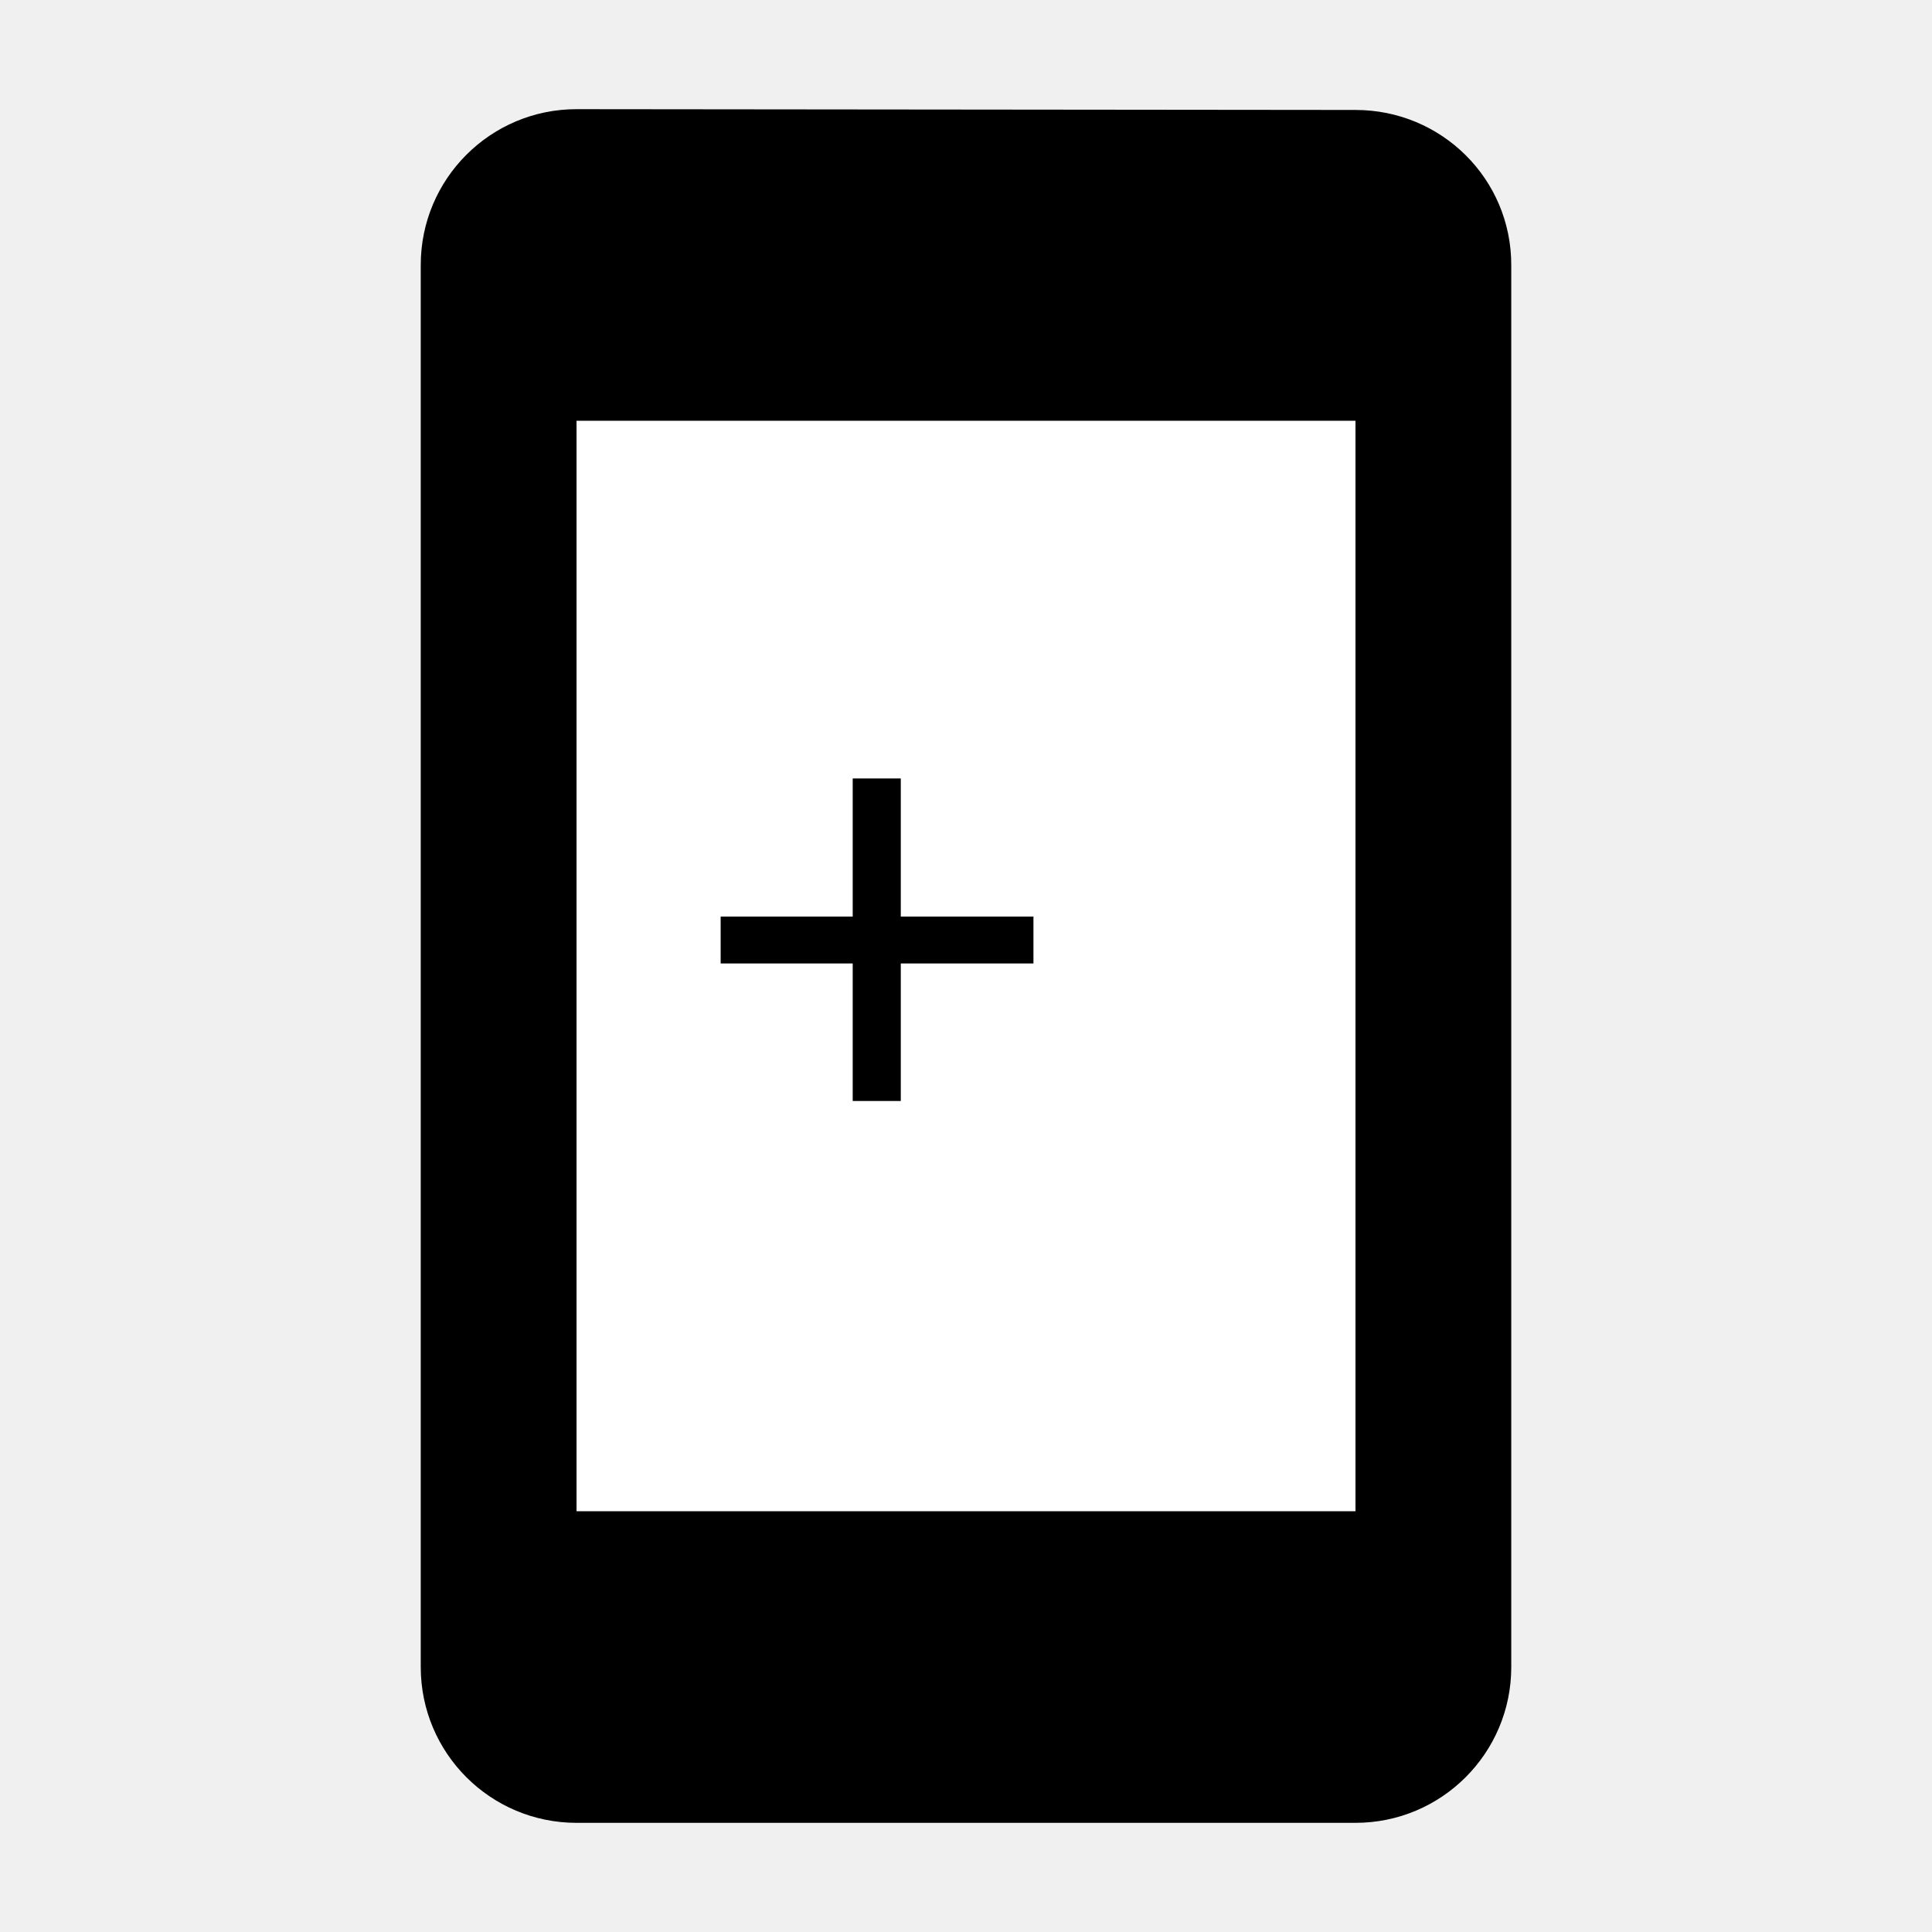
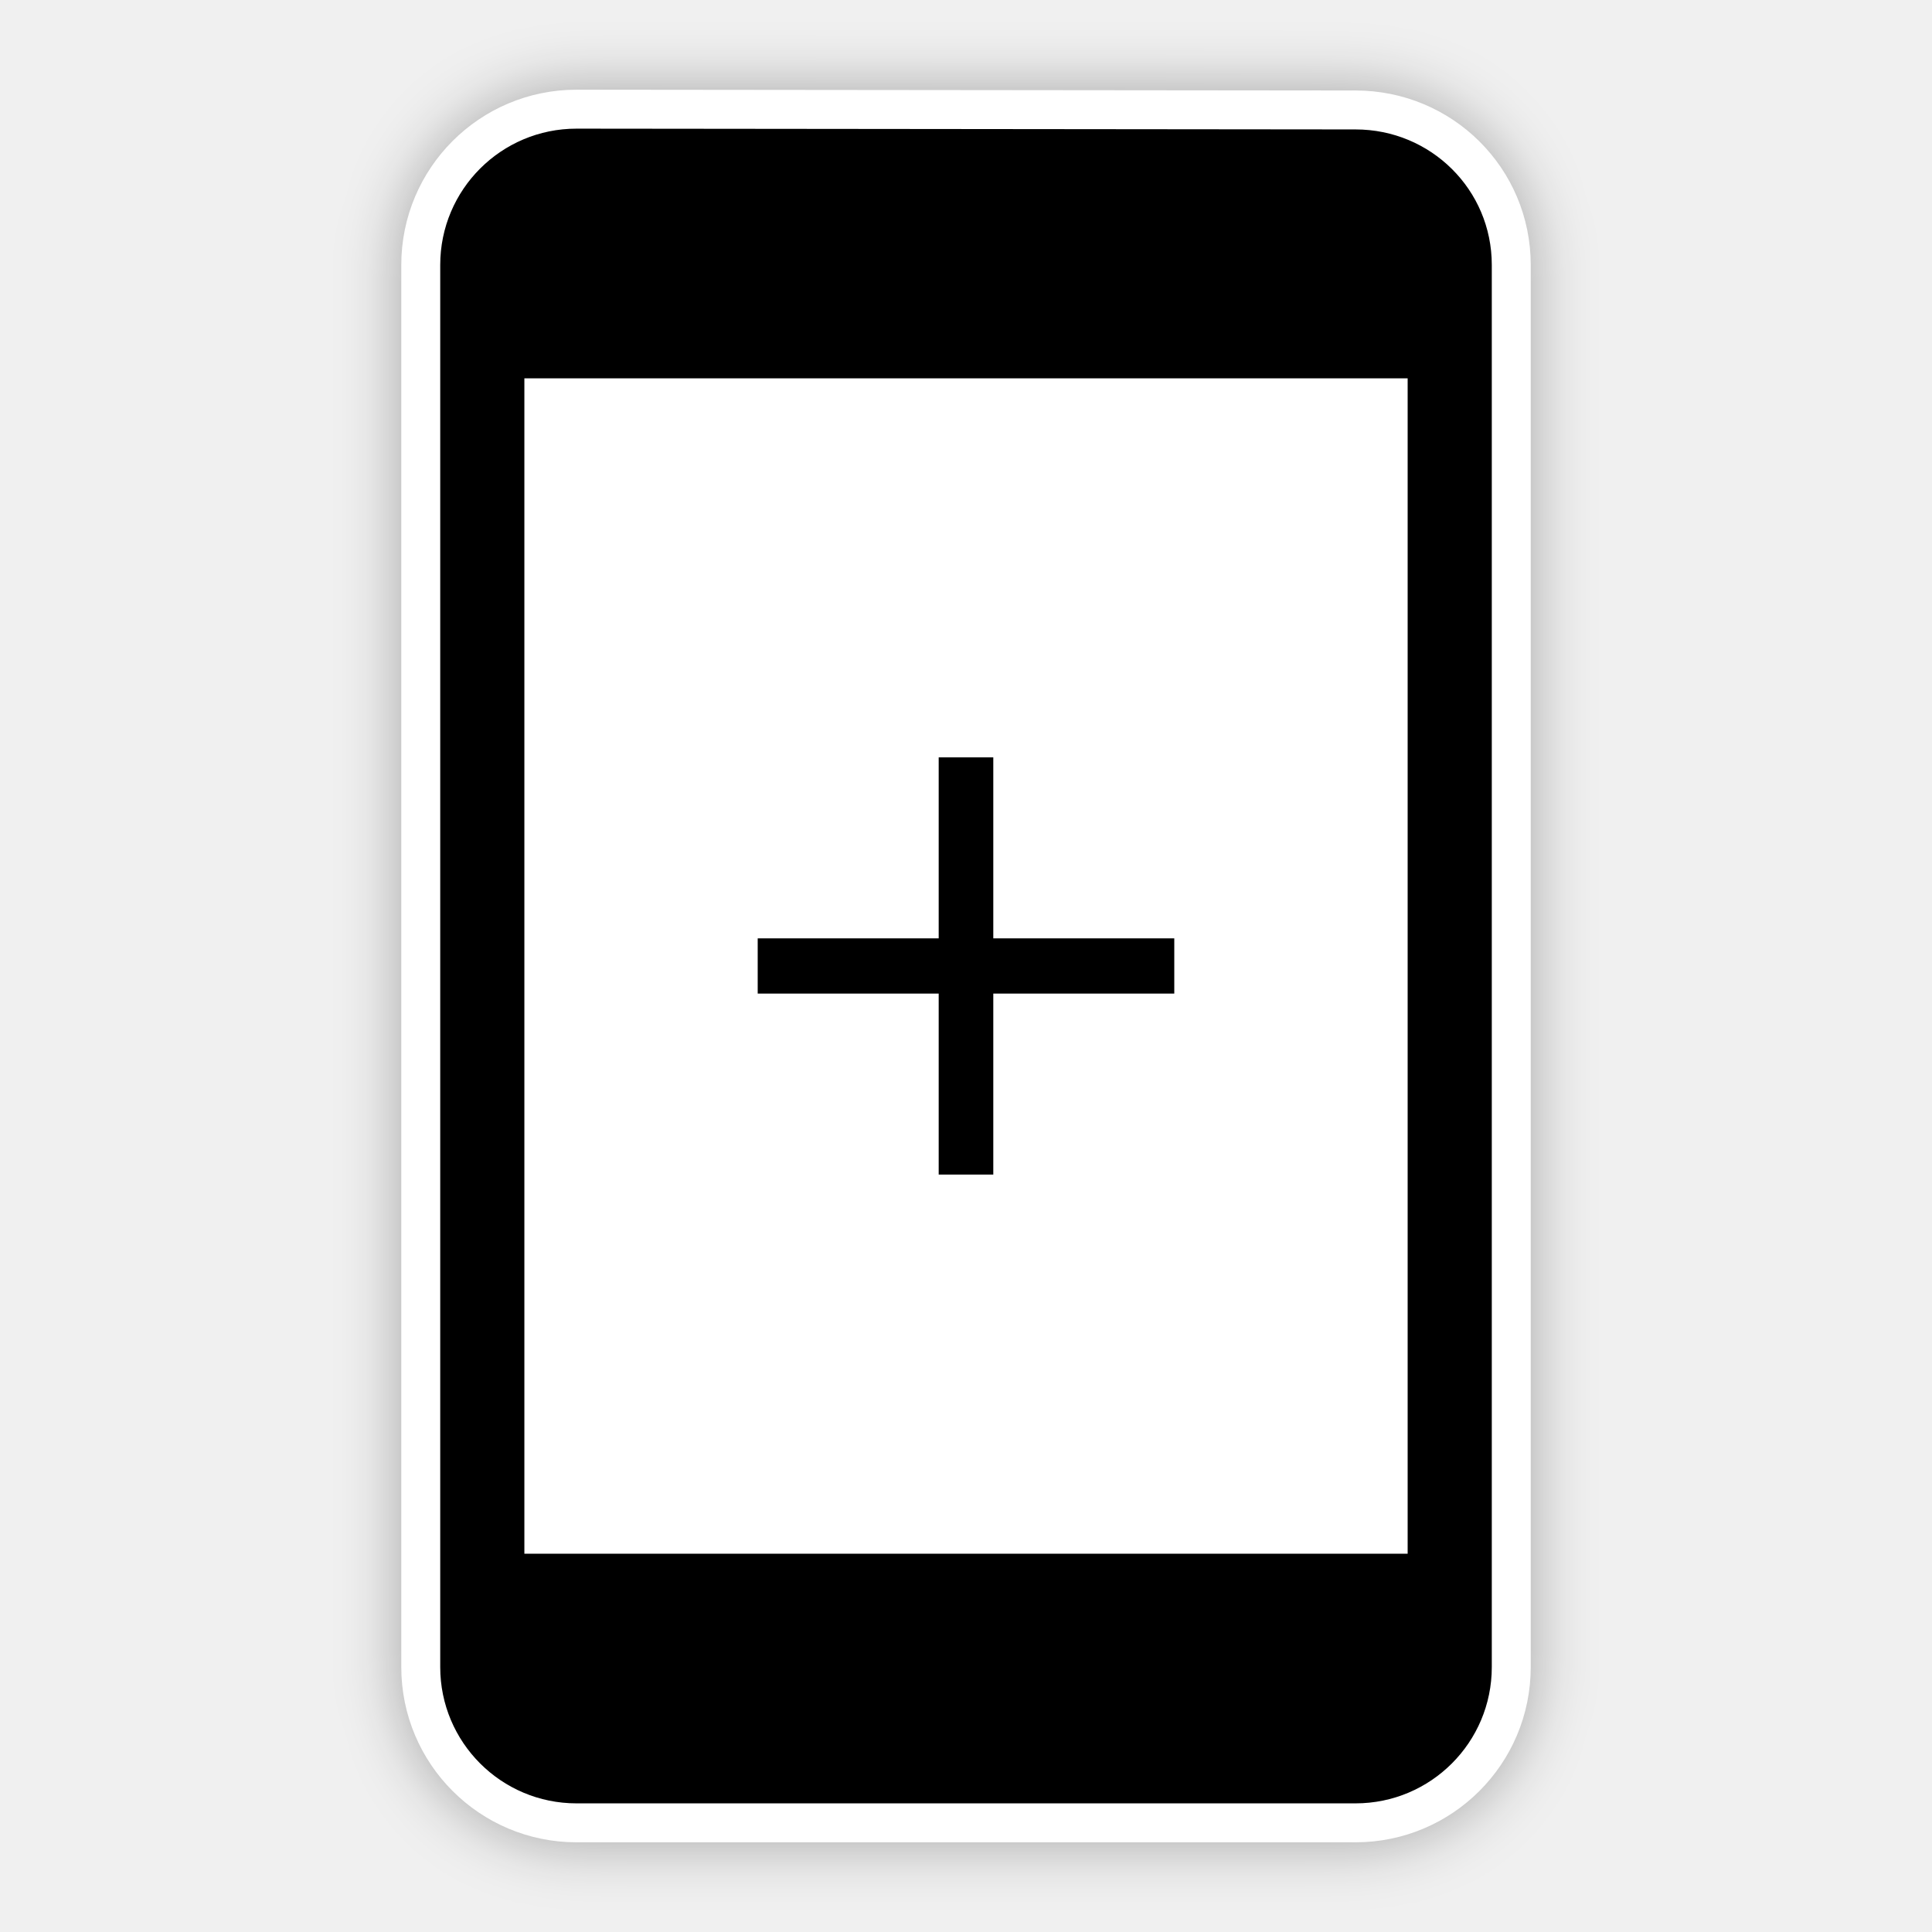
<svg xmlns="http://www.w3.org/2000/svg" width="14mm" height="14mm" viewBox="0 0 49.606 49.606" id="svg2" version="1.1">
  <defs id="defs4">
    <symbol id="symbol14535">
      <path d="M 34,2.02 14,2 c -2.21,0 -4,1.79 -4,4 l 0,36 c 0,2.21 1.79,4 4,4 l 20,0 c 2.21,0 4,-1.79 4,-4 L 38,6 C 38,3.79 36.21,2.02 34,2.02 Z m 0,35.98 -20,0 0,-28 20,0 0,28 z" style="stroke:none" id="path14539" />
    </symbol>
+     <filter style="color-interpolation-filters:sRGB;" id="filter22048">
+       <feFlood flood-opacity="0.314" flood-color="rgb(0,0,0)" result="flood" id="feFlood22050" />
+       <feComposite in="flood" in2="SourceGraphic" operator="in" result="composite1" id="feComposite22052" />
+       <feGaussianBlur in="composite1" stdDeviation="0.8" result="blur" id="feGaussianBlur22054" />
+       <feOffset dx="1.94289e-16" dy="2.77556e-17" result="offset" id="feOffset22056" />
+       <feComposite in="SourceGraphic" in2="offset" operator="over" result="composite2" id="feComposite22058" />
+     </filter>
  </defs>
  <g id="layer1" transform="translate(-358.0472,-498.5748)">
-     <rect style="color:#000000;clip-rule:nonzero;display:inline;overflow:visible;visibility:visible;opacity:1;isolation:auto;mix-blend-mode:normal;color-interpolation:sRGB;color-interpolation-filters:linearRGB;solid-color:#000000;solid-opacity:1;fill:#ffffff;fill-opacity:1;fill-rule:evenodd;stroke:none;stroke-width:2;stroke-linecap:butt;stroke-linejoin:miter;stroke-miterlimit:4;stroke-dasharray:none;stroke-dashoffset:0;stroke-opacity:1;color-rendering:auto;image-rendering:auto;shape-rendering:auto;text-rendering:auto;enable-background:accumulate" id="rect22002" width="22.679" height="30.179" x="371.44" y="508.36" />
-     <g id="use27067" style="fill:#000000;stroke:#000000" transform="translate(358.8504,499.3779)">
-       <path id="path27089" style="stroke:none" d="M 34,2.02 14,2 c -2.21,0 -4,1.79 -4,4 l 0,36 c 0,2.21 1.79,4 4,4 l 20,0 c 2.21,0 4,-1.79 4,-4 L 38,6 C 38,3.79 36.21,2.02 34,2.02 Z m 0,35.98 -20,0 0,-28 20,0 0,28 z" />
+     <g id="use27067" style="fill:#000000;stroke:#ffffff;stroke-opacity:1;filter:url(#filter22048)" transform="translate(358.8504,499.3779)">
+       <path id="path27089" style="stroke:#ffffff;stroke-opacity:1" d="M 34,2.02 14,2 c -2.21,0 -4,1.79 -4,4 l 0,36 c 0,2.21 1.79,4 4,4 l 20,0 c 2.21,0 4,-1.79 4,-4 L 38,6 C 38,3.79 36.21,2.02 34,2.02 Z" />
    </g>
-     <text xml:space="preserve" style="font-style:normal;font-weight:normal;font-size:17.087px;line-height:125%;font-family:sans-serif;letter-spacing:0px;word-spacing:0px;fill:#000000;fill-opacity:1;stroke:none;stroke-width:1px;stroke-linecap:butt;stroke-linejoin:miter;stroke-opacity:1" x="375.692" y="528.734" id="text27081">
-       <tspan id="tspan27083" x="375.692" y="528.734">+</tspan>
-     </text>
+     <rect style="color:#000000;clip-rule:nonzero;display:inline;overflow:visible;visibility:visible;opacity:1;isolation:auto;mix-blend-mode:normal;color-interpolation:sRGB;color-interpolation-filters:linearRGB;solid-color:#000000;solid-opacity:1;fill:#ffffff;fill-opacity:1;fill-rule:evenodd;stroke:none;stroke-width:2;stroke-linecap:butt;stroke-linejoin:miter;stroke-miterlimit:4;stroke-dasharray:none;stroke-dashoffset:0;stroke-opacity:1;color-rendering:auto;image-rendering:auto;shape-rendering:auto;text-rendering:auto;enable-background:accumulate" id="rect22002" width="22.679" height="30.179" x="371.511" y="508.289" />
+     <g style="font-style:normal;font-weight:normal;font-size:17.087px;line-height:125%;font-family:sans-serif;letter-spacing:0px;word-spacing:0px;fill:#000000;fill-opacity:1;stroke:none;stroke-width:1px;stroke-linecap:butt;stroke-linejoin:miter;stroke-opacity:1" id="text27081">
+       <path d="m 383.551,518.021 0,4.647 4.647,0 0,1.418 -4.647,0 0,4.647 -1.402,0 0,-4.647 -4.647,0 0,-1.418 4.647,0 0,-4.647 1.402,0 z" style="" id="path21860" />
+     </g>
  </g>
</svg>
